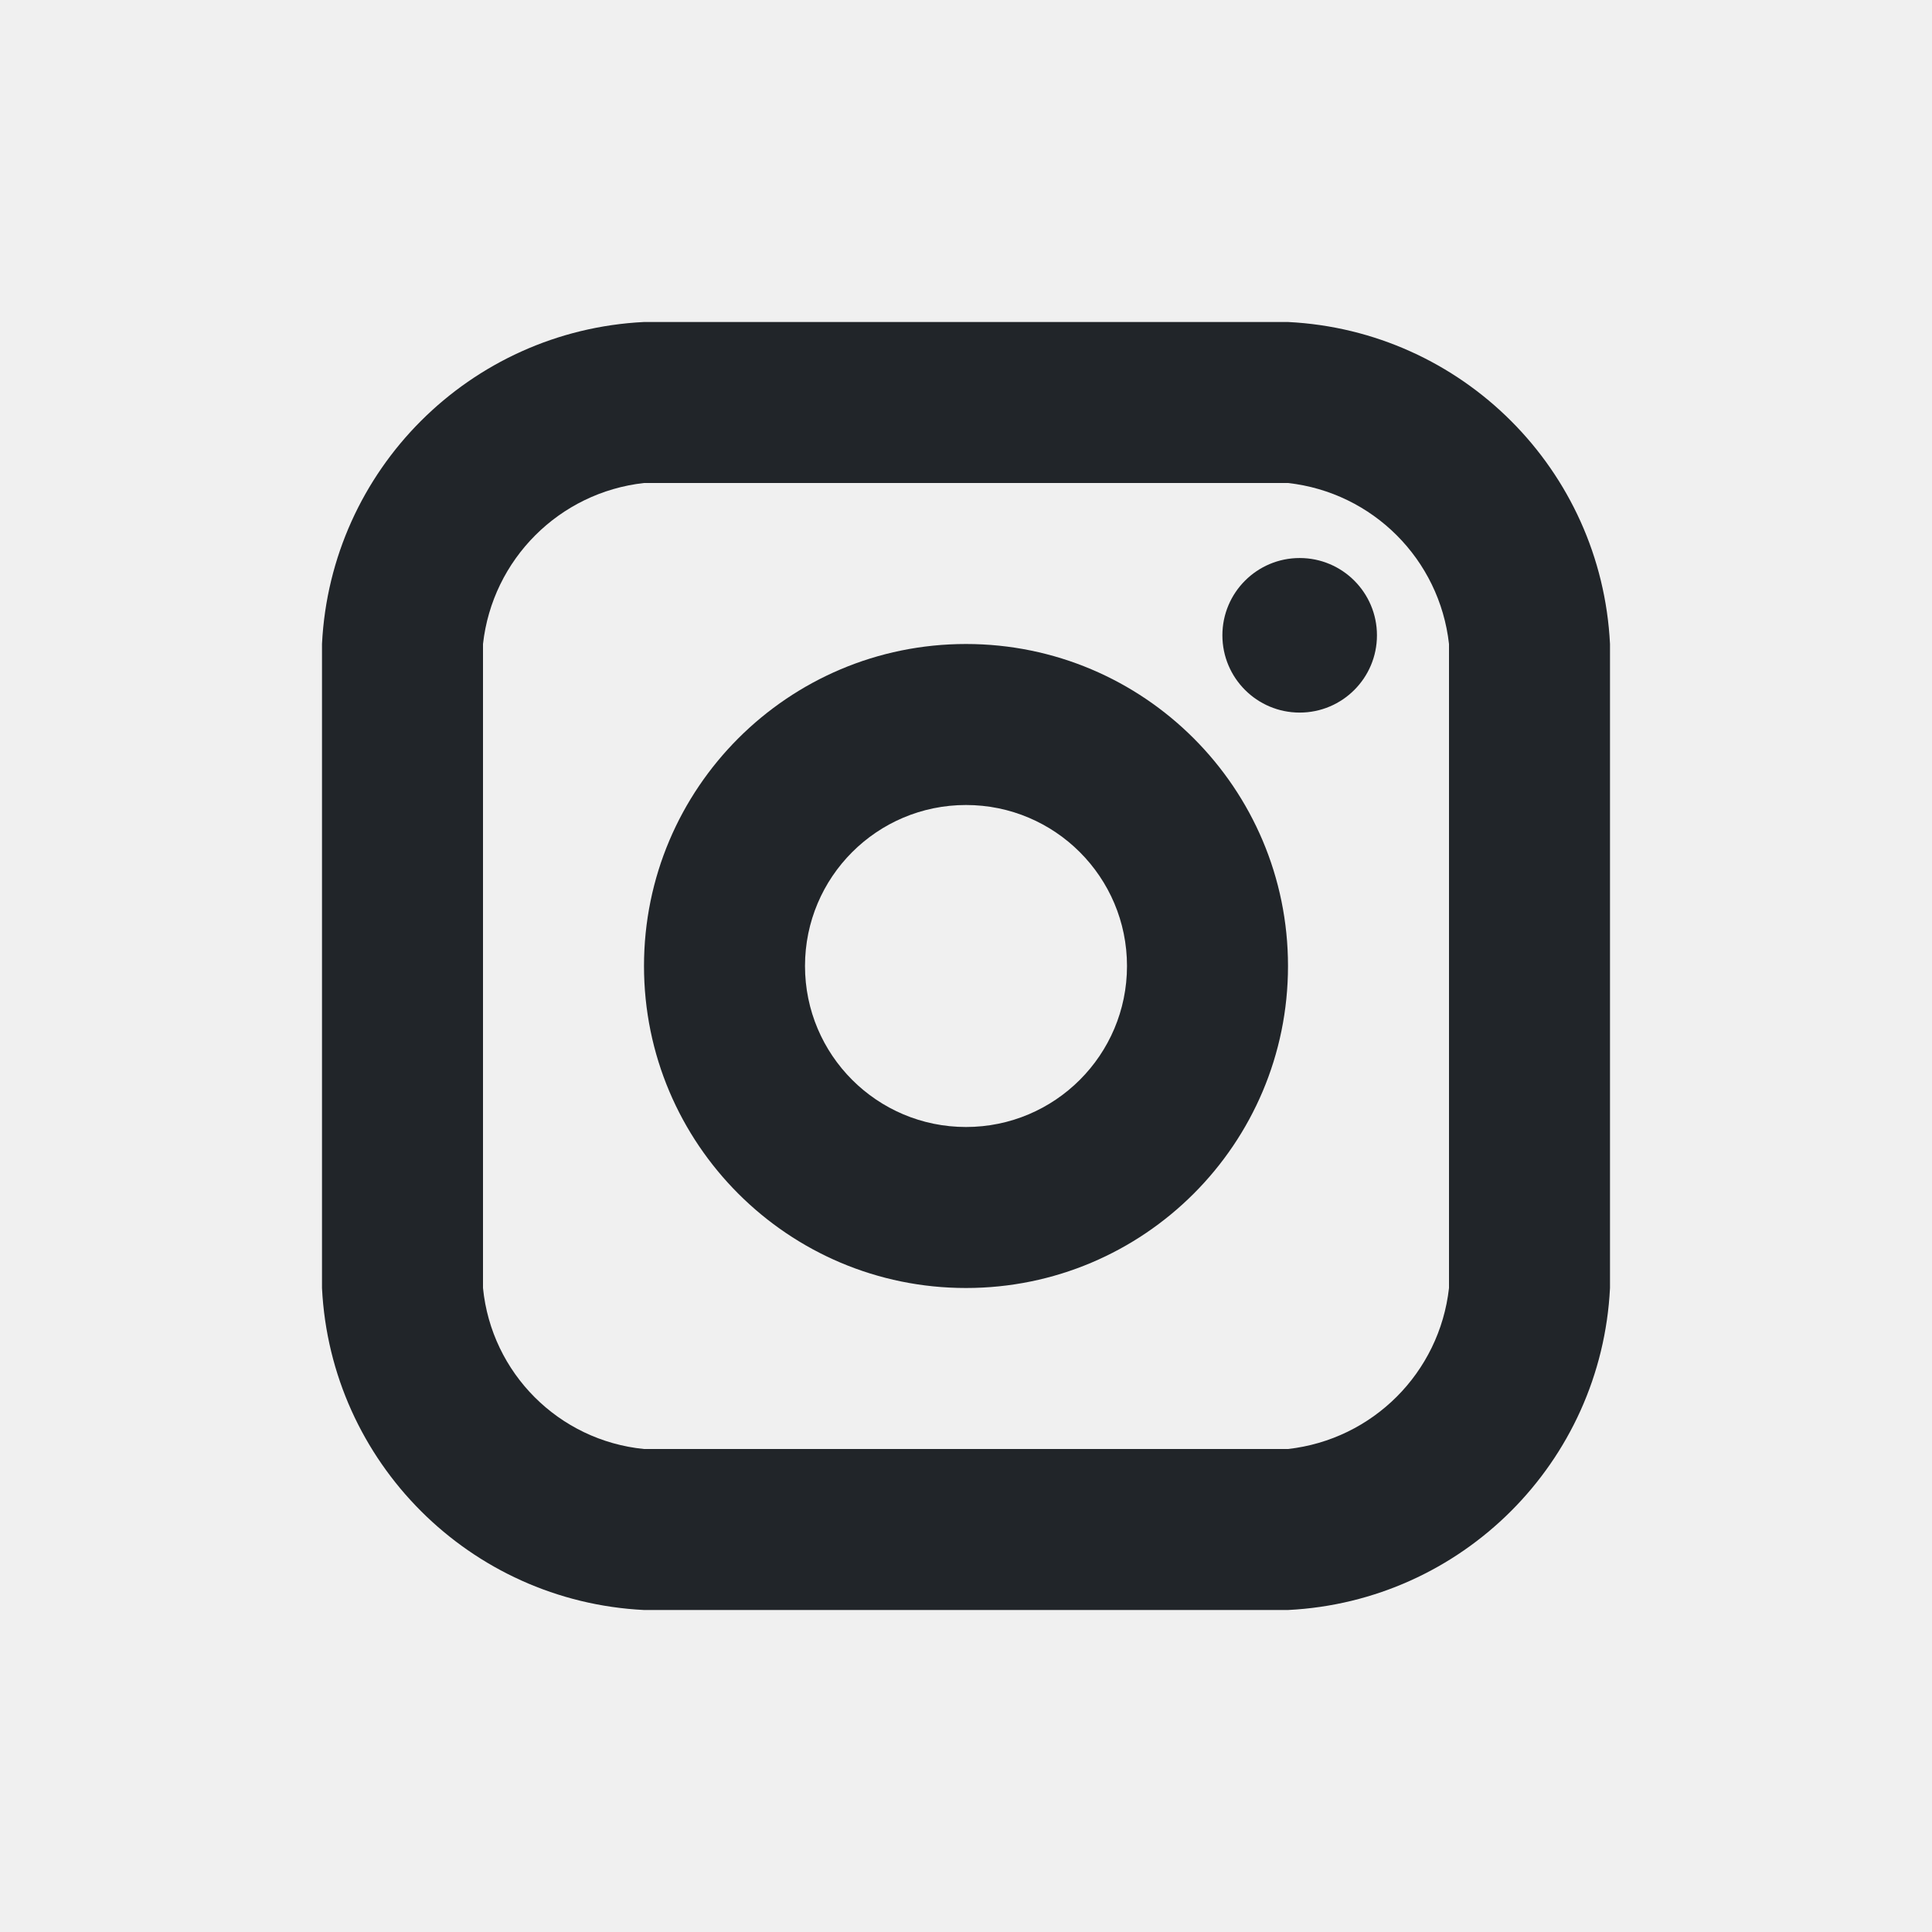
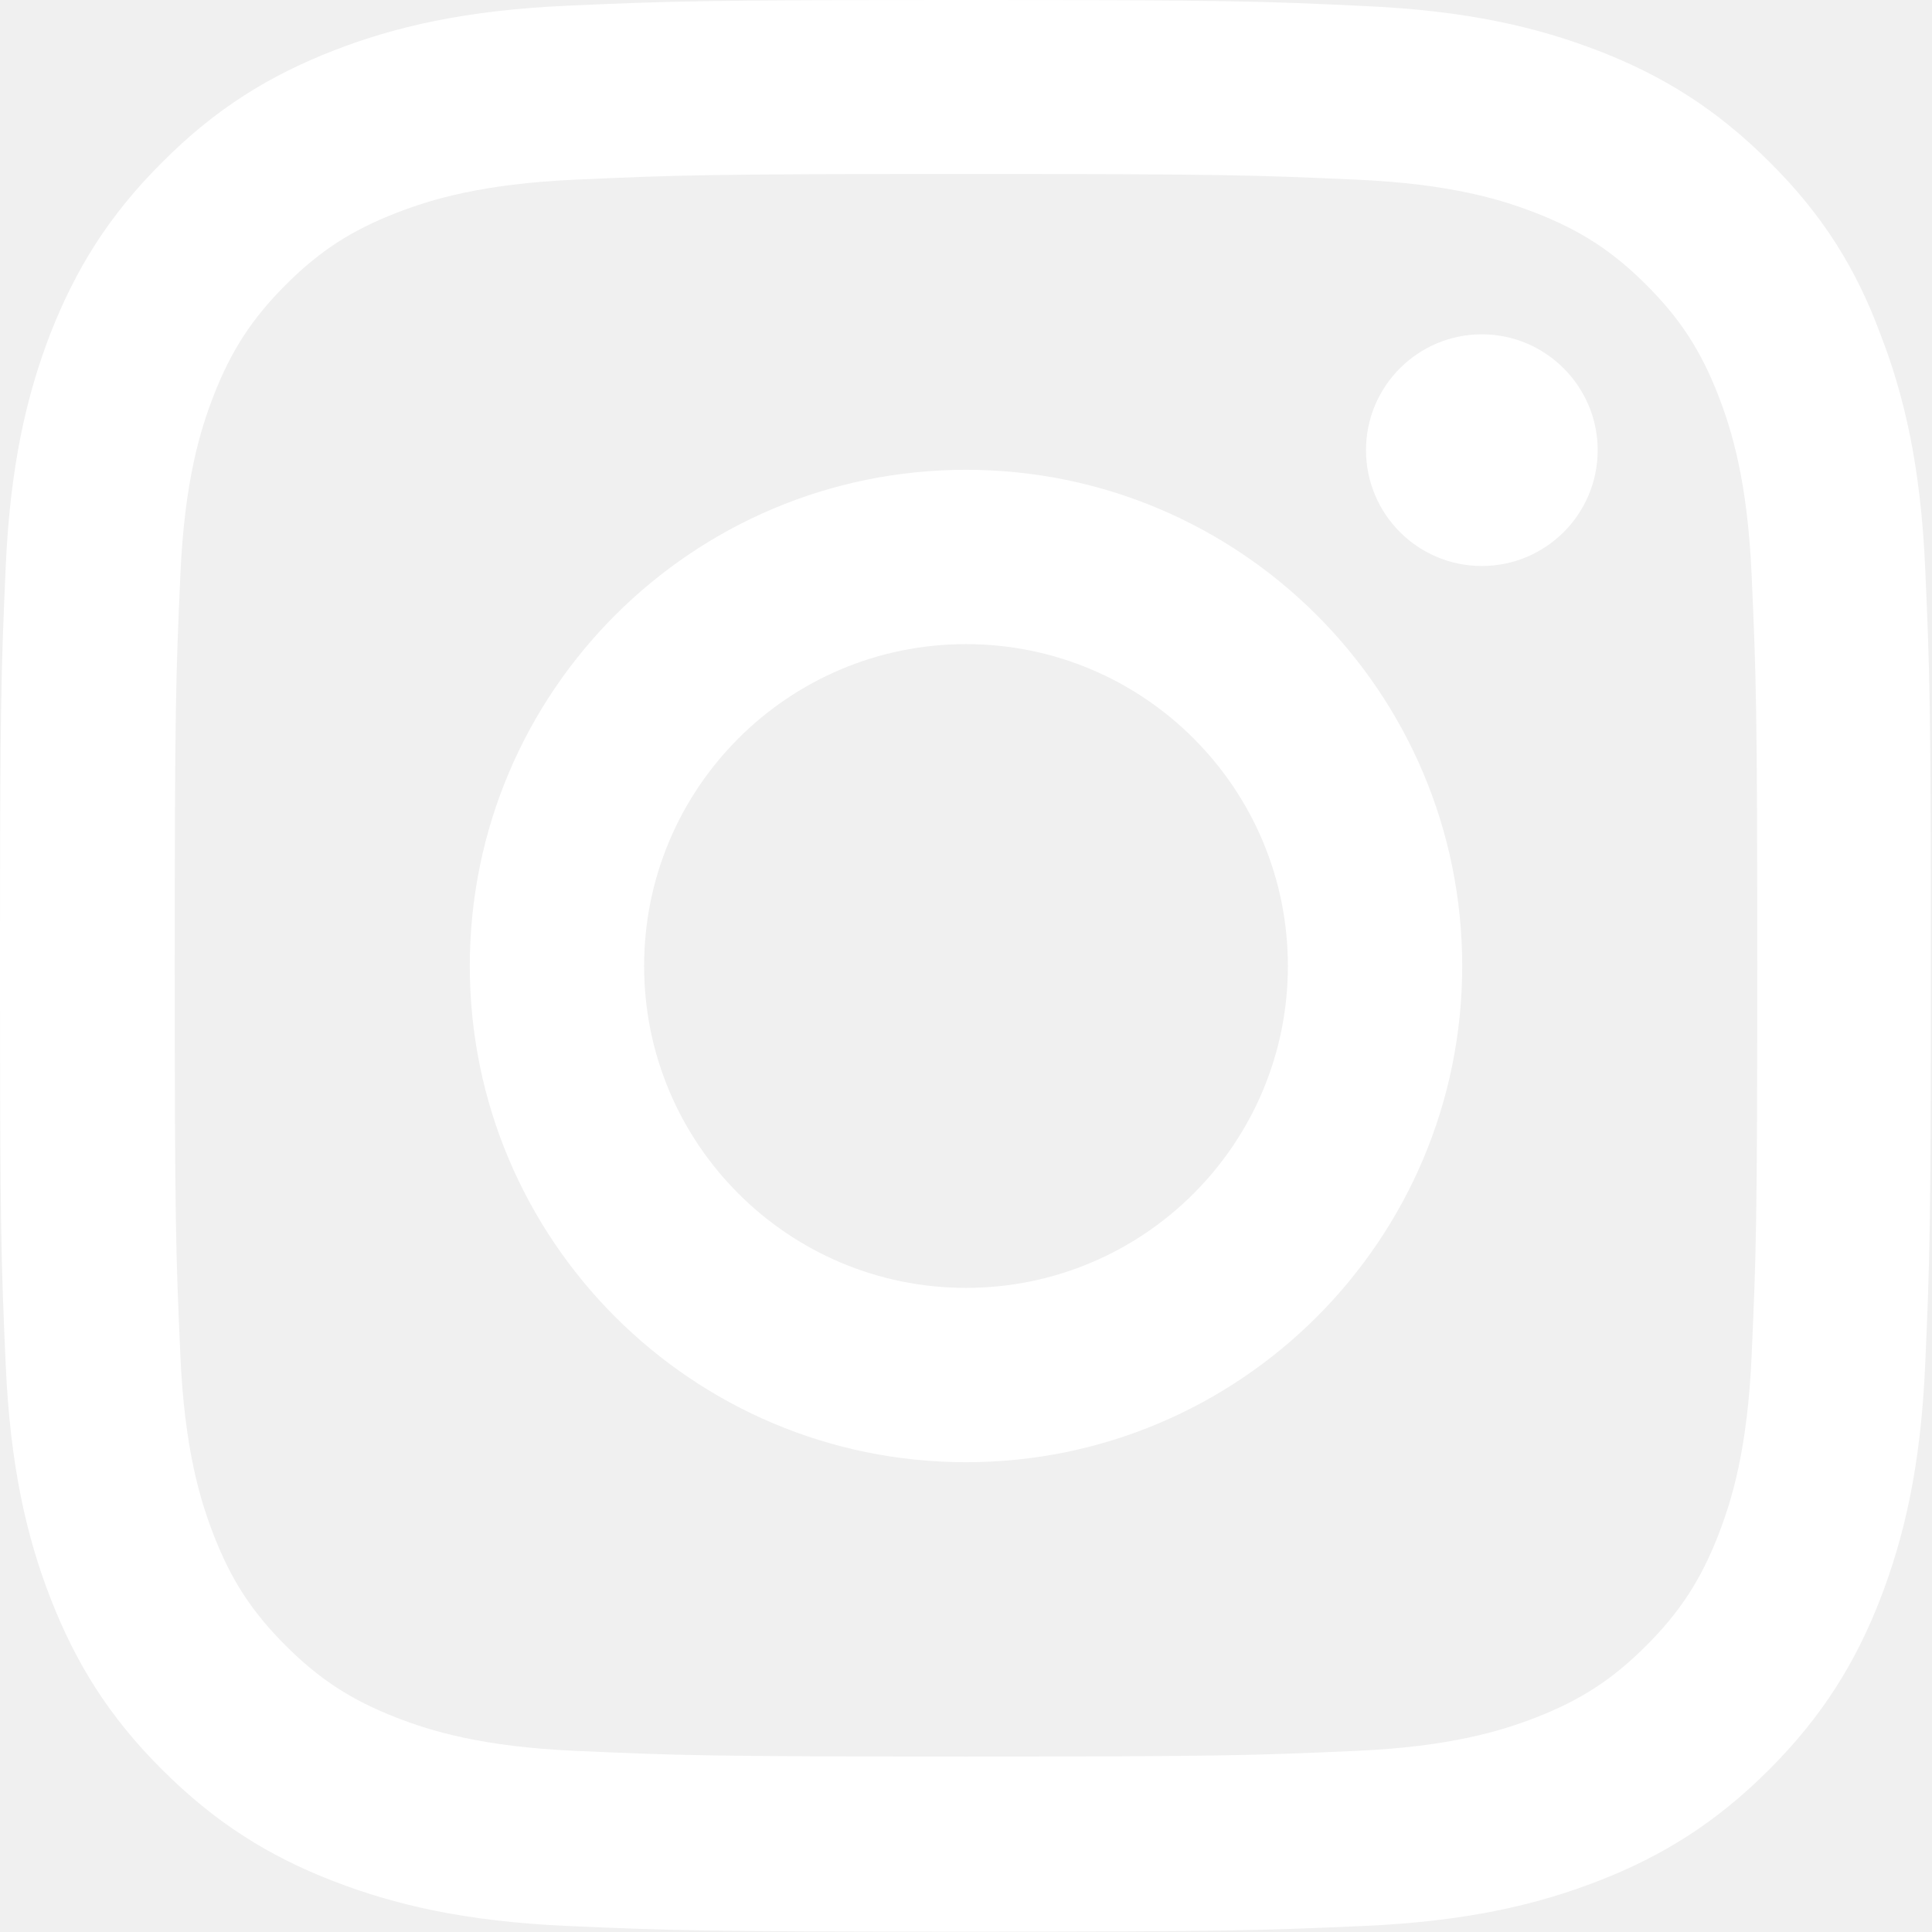
- <svg xmlns="http://www.w3.org/2000/svg" id="Component_7_2" data-name="Component 7 – 2" width="24" height="24" viewBox="0 0 24 24">
-   <rect id="Rectangle_11" data-name="Rectangle 11" width="24" height="24" fill="rgba(255,255,255,0)" />
-   <g id="logo-instagram" transform="translate(4 4)">
-     <circle id="Ellipse_1" data-name="Ellipse 1" cx="0.96" cy="0.96" r="0.96" transform="translate(11.185 2.932)" fill="#212529" />
-     <path id="Path_6" data-name="Path 6" d="M8,12a4,4,0,1,1,4-4A4,4,0,0,1,8,12ZM8,6a2,2,0,1,0,2,2A2,2,0,0,0,8,6Z" fill="#212529" />
-     <path id="Path_7" data-name="Path 7" d="M12,16H4a4.214,4.214,0,0,1-4-4V4A4.214,4.214,0,0,1,4,0h8a4.214,4.214,0,0,1,4,4v8A4.214,4.214,0,0,1,12,16ZM4,2A2.265,2.265,0,0,0,2,4v8a2.231,2.231,0,0,0,2,2h8a2.265,2.265,0,0,0,2-2V4a2.265,2.265,0,0,0-2-2Z" fill="#212529" />
+ <svg xmlns="http://www.w3.org/2000/svg" width="48" height="48" viewBox="0 0 48 48" fill="none">
+   <g clip-path="url(#clip0_1395_12963)">
+     <path d="M24 4.322C30.413 4.322 31.172 4.35 33.694 4.463C36.038 4.566 37.303 4.959 38.147 5.287C39.263 5.719 40.069 6.244 40.903 7.078C41.747 7.922 42.263 8.719 42.694 9.834C43.022 10.678 43.416 11.953 43.519 14.287C43.631 16.819 43.659 17.578 43.659 23.981C43.659 30.394 43.631 31.153 43.519 33.675C43.416 36.019 43.022 37.284 42.694 38.128C42.263 39.244 41.737 40.05 40.903 40.884C40.059 41.728 39.263 42.244 38.147 42.675C37.303 43.003 36.028 43.397 33.694 43.5C31.163 43.612 30.403 43.641 24 43.641C17.587 43.641 16.828 43.612 14.306 43.5C11.963 43.397 10.697 43.003 9.853 42.675C8.738 42.244 7.931 41.719 7.097 40.884C6.253 40.041 5.737 39.244 5.306 38.128C4.978 37.284 4.584 36.009 4.481 33.675C4.369 31.144 4.341 30.384 4.341 23.981C4.341 17.569 4.369 16.809 4.481 14.287C4.584 11.944 4.978 10.678 5.306 9.834C5.737 8.719 6.263 7.912 7.097 7.078C7.941 6.234 8.738 5.719 9.853 5.287C10.697 4.959 11.972 4.566 14.306 4.463C16.828 4.35 17.587 4.322 24 4.322ZM24 0C17.484 0 16.669 0.028 14.109 0.141C11.559 0.253 9.806 0.666 8.287 1.256C6.703 1.875 5.362 2.691 4.031 4.031C2.691 5.362 1.875 6.703 1.256 8.278C0.666 9.806 0.253 11.55 0.141 14.1C0.028 16.669 0 17.484 0 24C0 30.516 0.028 31.331 0.141 33.891C0.253 36.441 0.666 38.194 1.256 39.712C1.875 41.297 2.691 42.638 4.031 43.969C5.362 45.3 6.703 46.125 8.278 46.734C9.806 47.325 11.55 47.737 14.1 47.85C16.659 47.962 17.475 47.991 23.991 47.991C30.506 47.991 31.322 47.962 33.881 47.85C36.431 47.737 38.184 47.325 39.703 46.734C41.278 46.125 42.619 45.3 43.95 43.969C45.281 42.638 46.106 41.297 46.716 39.722C47.306 38.194 47.719 36.45 47.831 33.9C47.944 31.341 47.972 30.525 47.972 24.009C47.972 17.494 47.944 16.678 47.831 14.119C47.719 11.569 47.306 9.816 46.716 8.297C46.125 6.703 45.309 5.362 43.969 4.031C42.638 2.7 41.297 1.875 39.722 1.266C38.194 0.675 36.45 0.263 33.9 0.15C31.331 0.028 30.516 0 24 0Z" fill="white" />
+     <path d="M24 11.672C17.194 11.672 11.672 17.194 11.672 24C11.672 30.806 17.194 36.328 24 36.328C30.806 36.328 36.328 30.806 36.328 24C36.328 17.194 30.806 11.672 24 11.672ZM24 31.997C19.584 31.997 16.003 28.416 16.003 24C16.003 19.584 19.584 16.003 24 16.003C28.416 16.003 31.997 19.584 31.997 24C31.997 28.416 28.416 31.997 24 31.997Z" fill="white" />
+     <path d="M39.694 11.184C39.694 12.778 38.4 14.062 36.816 14.062C35.222 14.062 33.938 12.769 33.938 11.184C33.938 9.591 35.231 8.306 36.816 8.306C38.4 8.306 39.694 9.6 39.694 11.184Z" fill="white" />
  </g>
+   <defs>
+     <clipPath id="clip0_1395_12963">
+       <rect width="48" height="48" fill="white" />
+     </clipPath>
+   </defs>
</svg>
